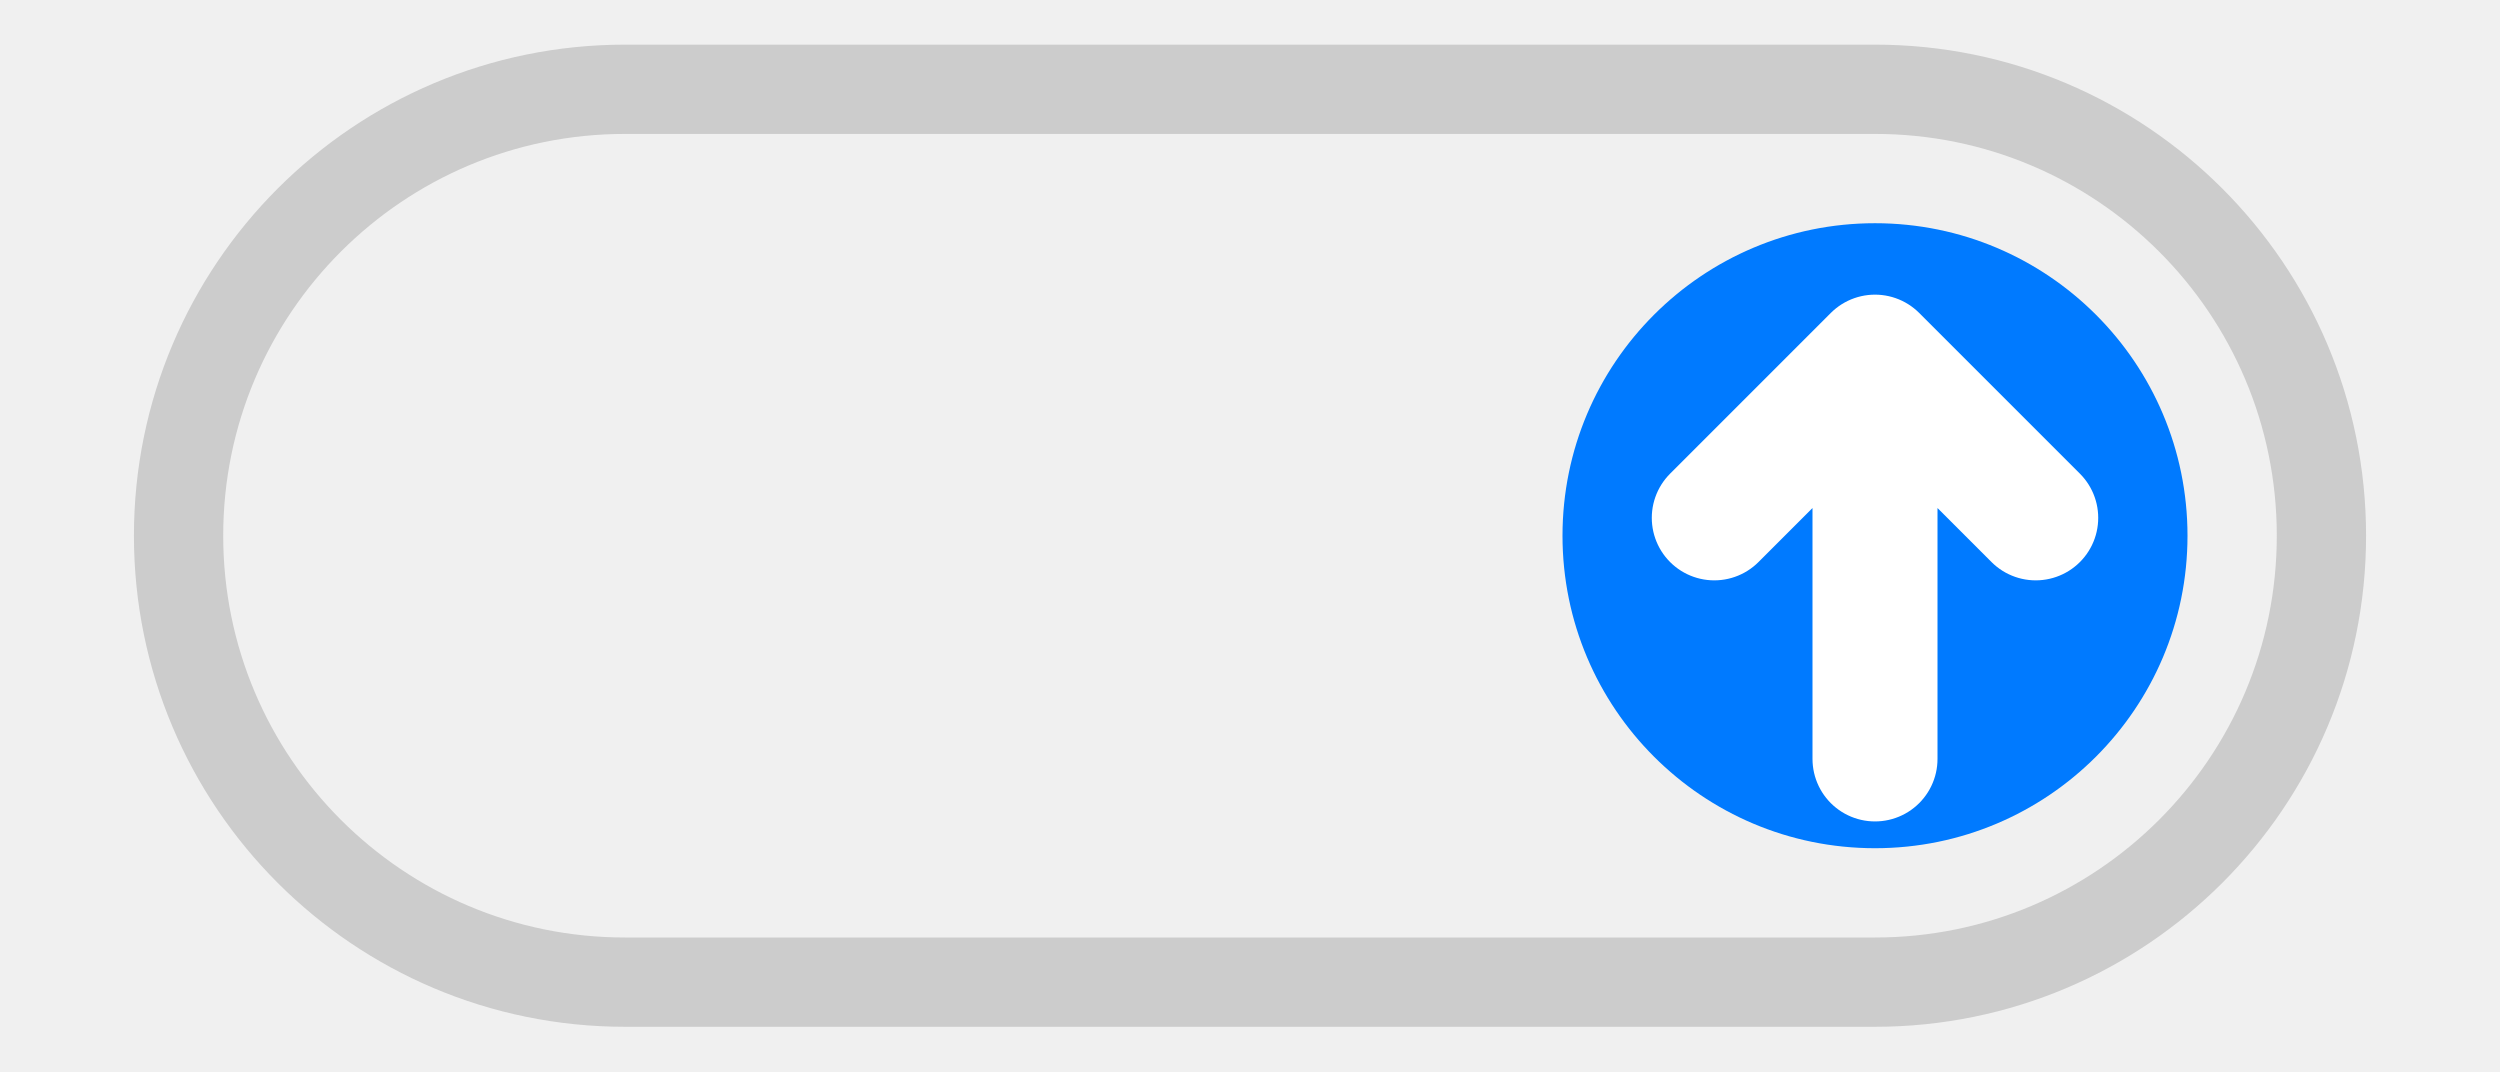
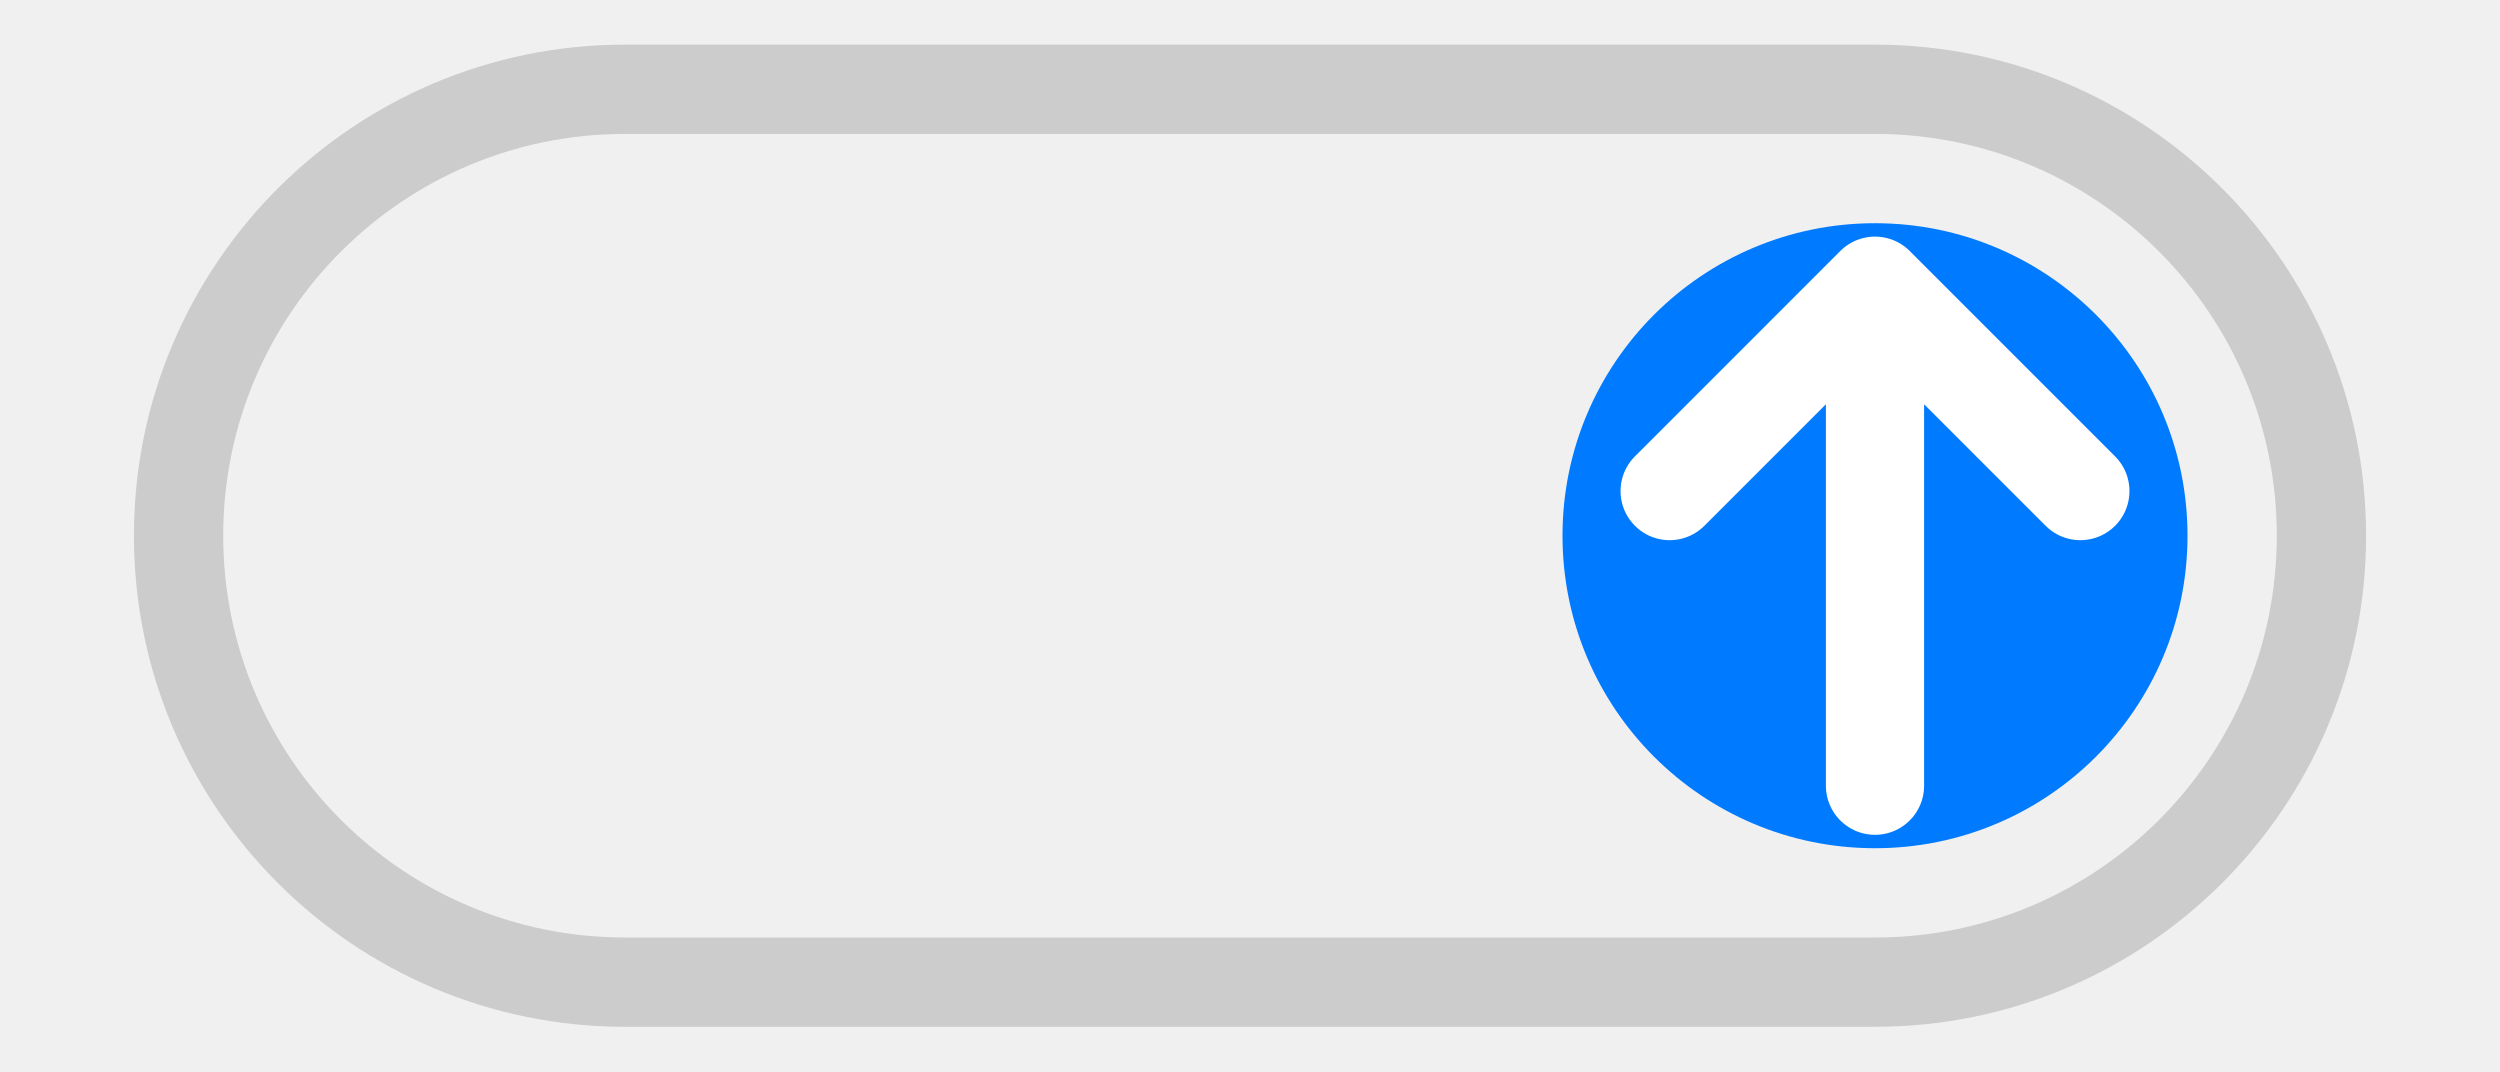
<svg xmlns="http://www.w3.org/2000/svg" viewBox="2 10 28 12" fill="none">
  <rect x="4" y="11" width="24" height="10" rx="5" fill="#f0f0f0" stroke="#ccc" stroke-width="1" />
  <circle cx="23" cy="16" r="3.5" fill="#007AFF" />
-   <path d="M23 18.5 L23 14 M21.2 15.8 L23 14 L24.8 15.8" stroke="#ffffff" stroke-width="1.4" stroke-linecap="round" stroke-linejoin="round" />
+   <path d="M23 18.8V13.2M23 13.2L20.7 15.5M23 13.2L25.3 15.5" stroke="#ffffff" stroke-width="1.1" stroke-linecap="round" stroke-linejoin="round" />
</svg>
